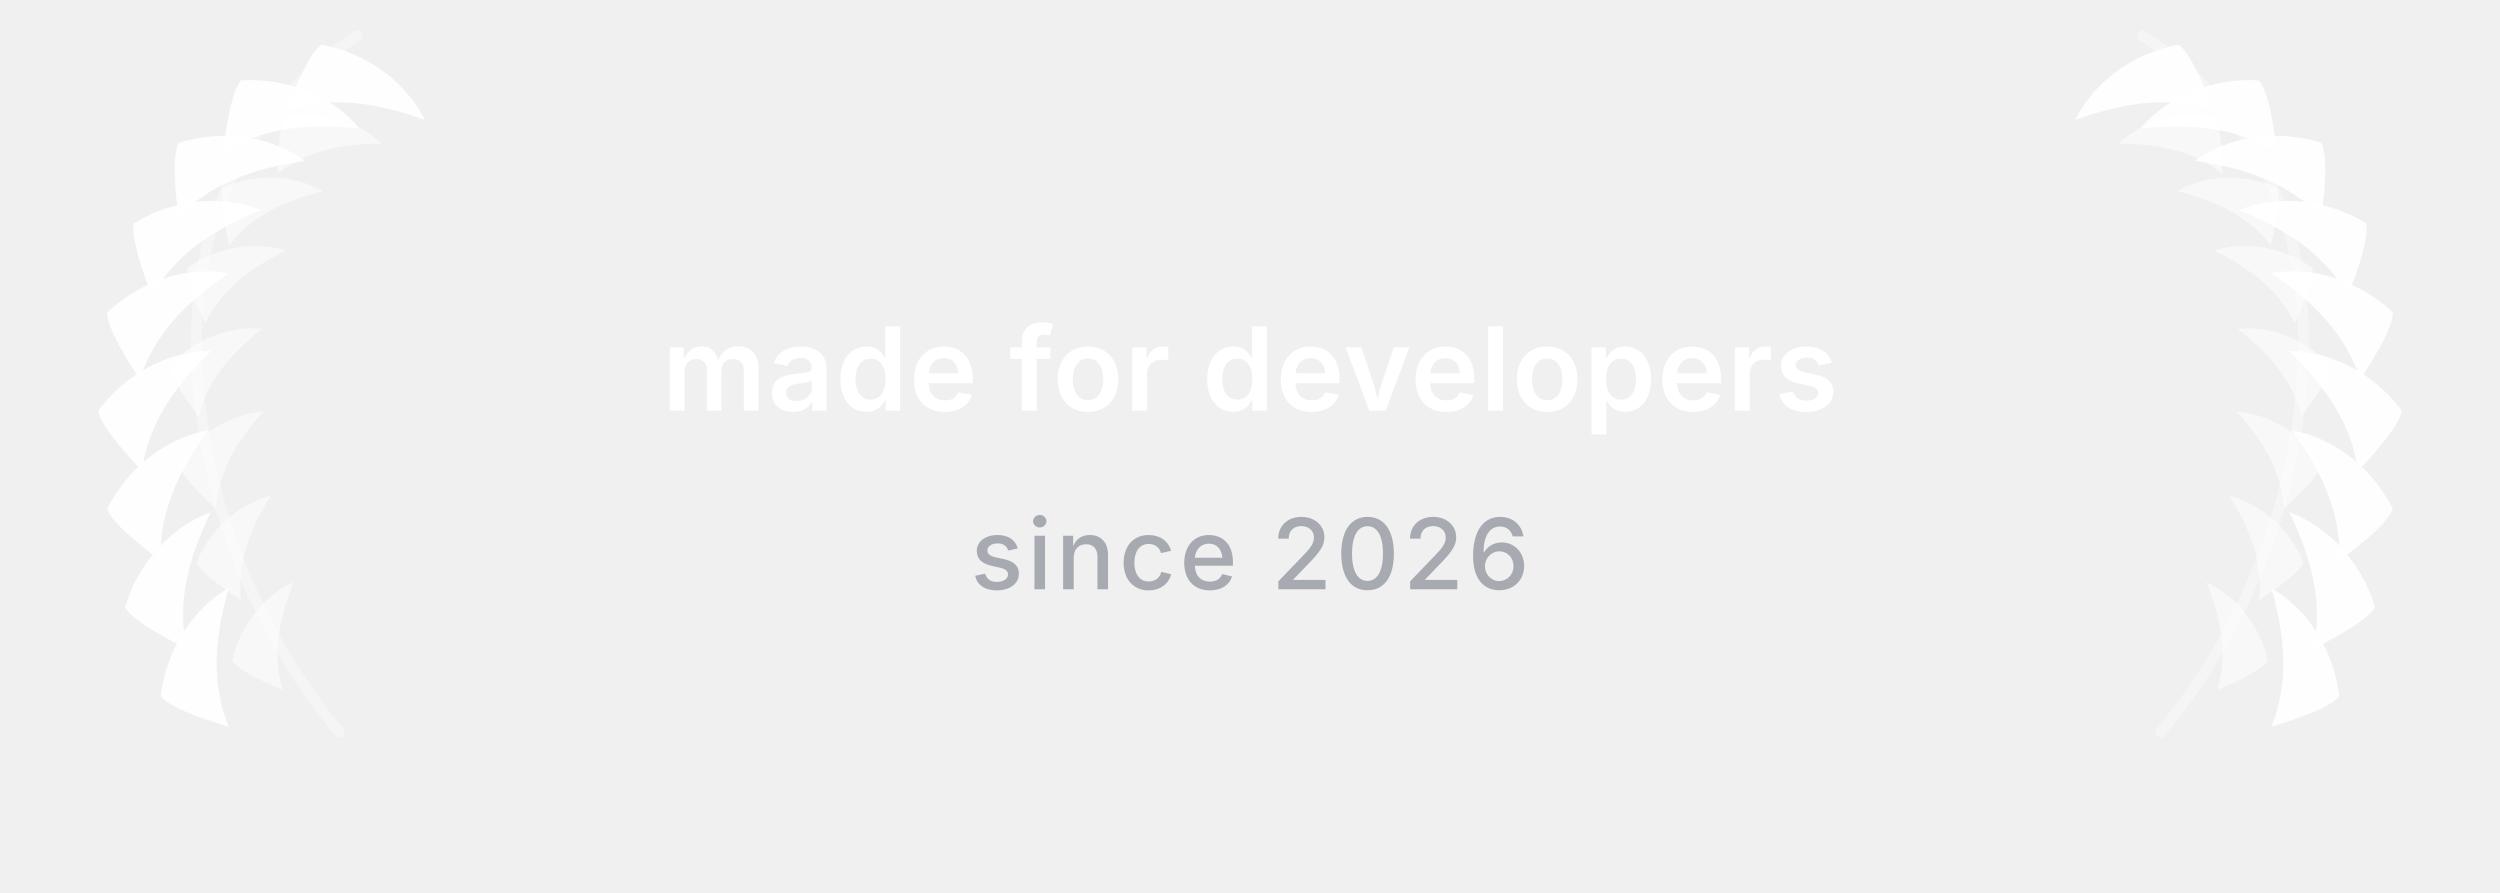
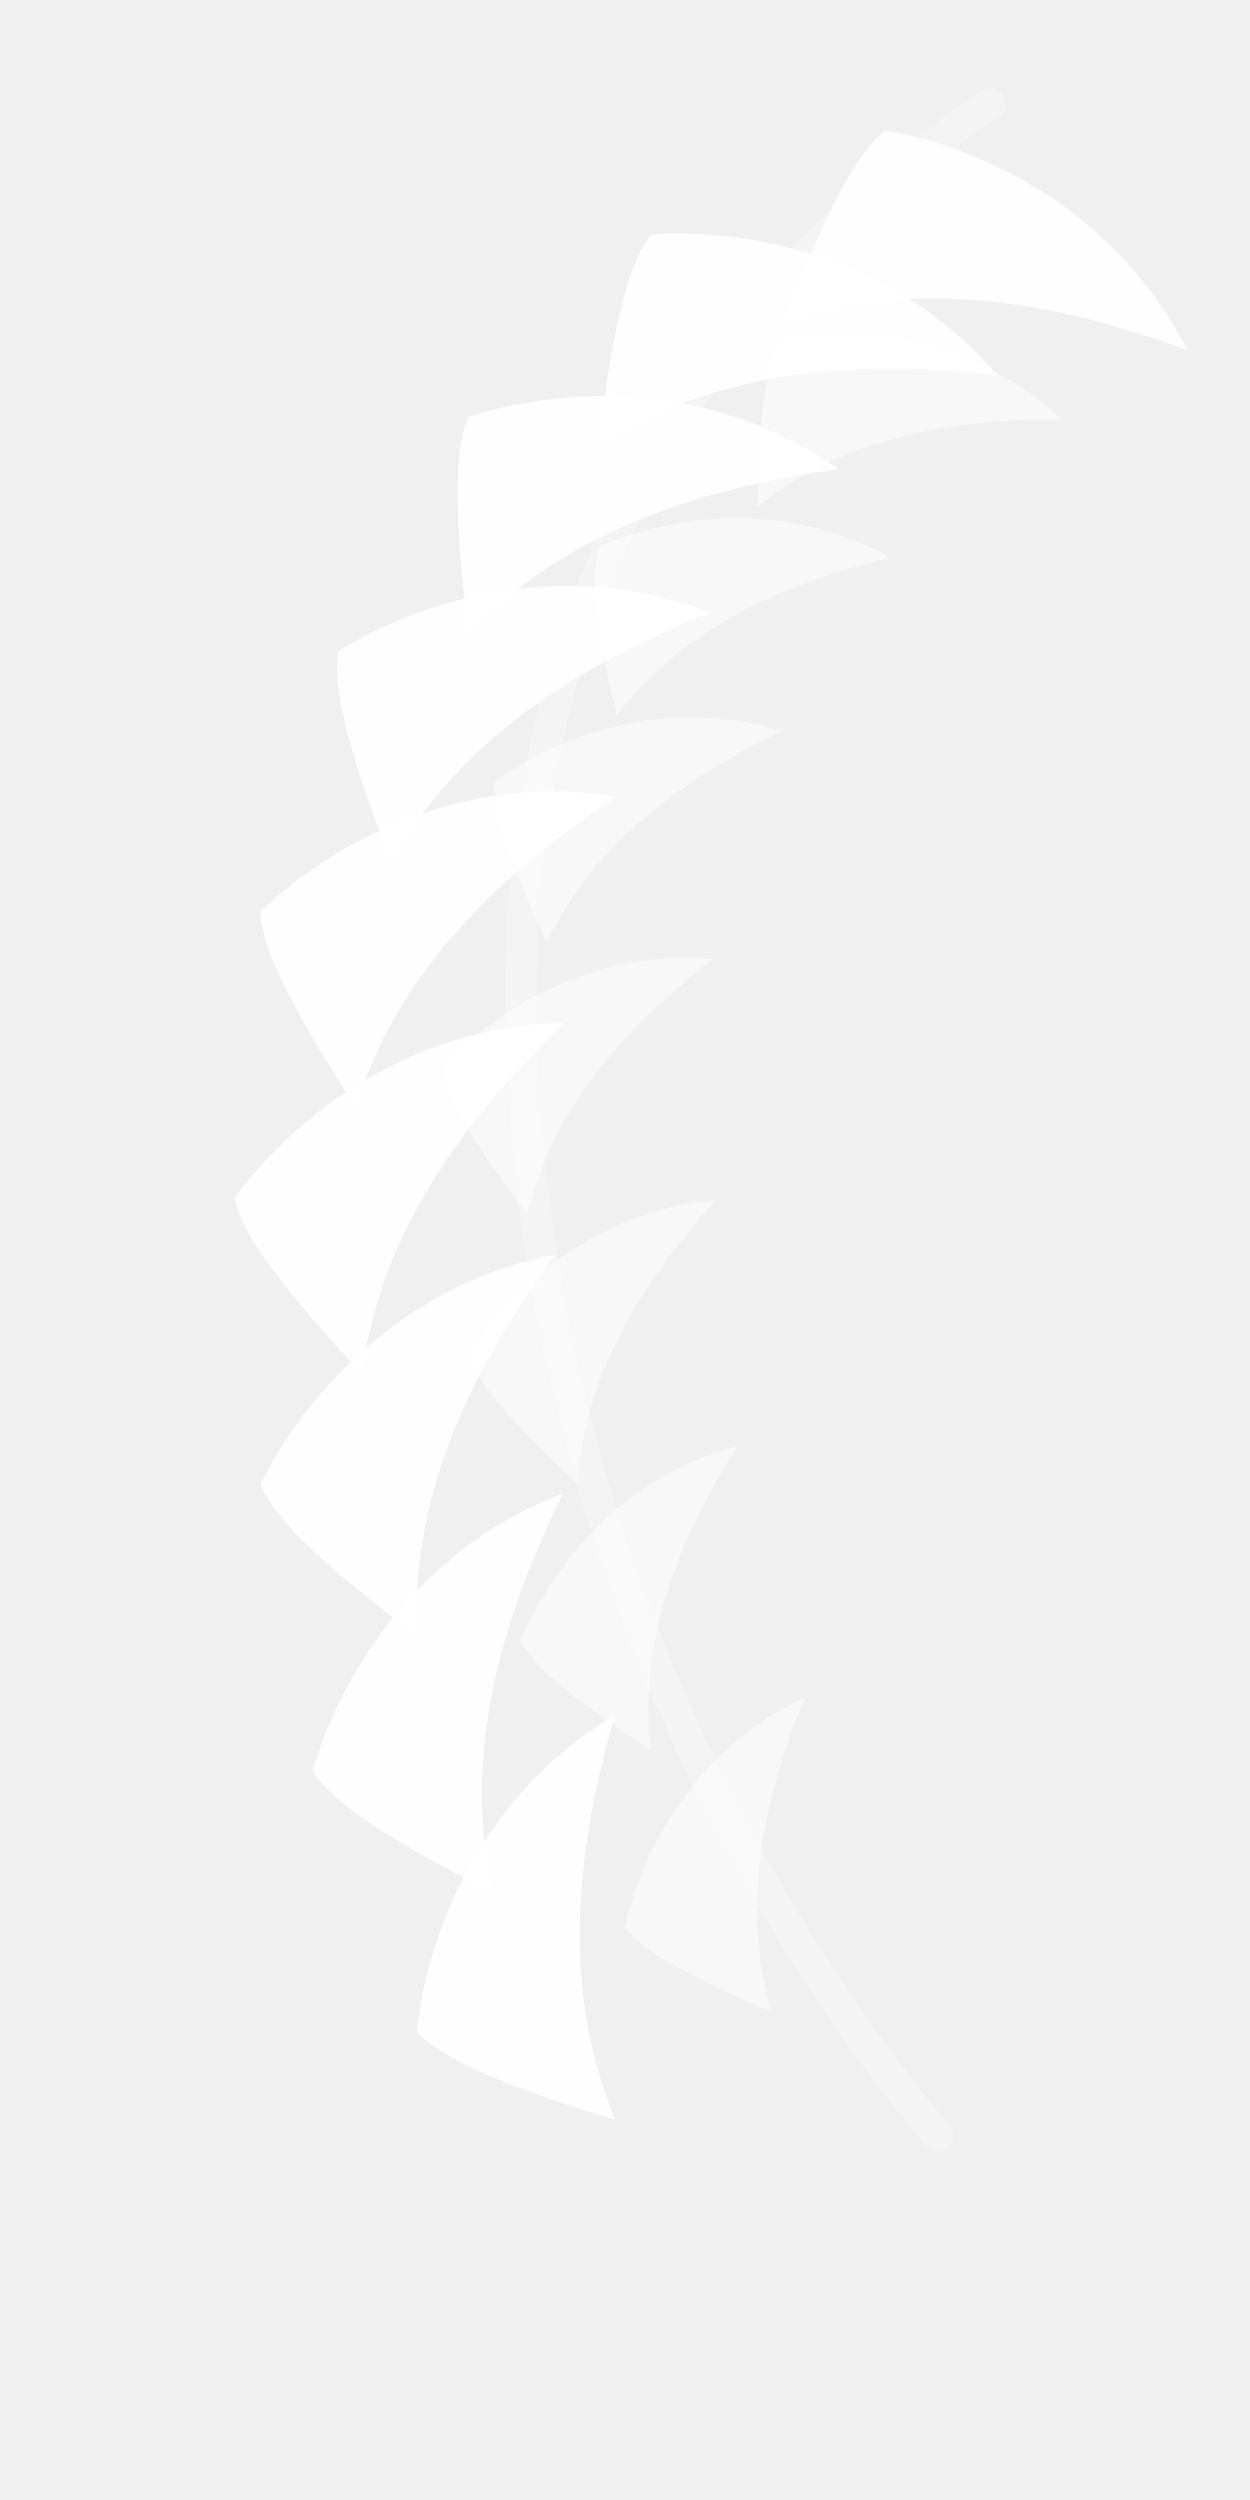
- <svg xmlns="http://www.w3.org/2000/svg" xmlns:xlink="http://www.w3.org/1999/xlink" viewBox="0 0 280 100" fill="none" aria-hidden="true">
+ <svg xmlns="http://www.w3.org/2000/svg" xmlns:xlink="http://www.w3.org/1999/xlink" viewBox="0 0 48 96" fill="none" aria-hidden="true">
  <defs>
    <path id="leaf" d="M0 0C2.2-4.8 6.4-8.2 11-9.2C7.6-4.2 5.8.6 6.2 5.6C2.8 3.2.6 1.4 0 0Z" />
-     <g id="wreath">
-       <g fill="#fff" fill-opacity=".92">
-         <use xlink:href="#leaf" transform="translate(18 78) rotate(-18)" />
-         <use xlink:href="#leaf" transform="translate(14 68) rotate(-8)" />
-         <use xlink:href="#leaf" transform="translate(12 57) rotate(2)" />
-         <use xlink:href="#leaf" transform="translate(11 46) rotate(12)" />
-         <use xlink:href="#leaf" transform="translate(12 35) rotate(22)" />
-         <use xlink:href="#leaf" transform="translate(15 25) rotate(34)" />
-         <use xlink:href="#leaf" transform="translate(20 16) rotate(48)" />
-         <use xlink:href="#leaf" transform="translate(27 9) rotate(62)" />
-         <use xlink:href="#leaf" transform="translate(36 5) rotate(76)" />
-       </g>
-       <g fill="#fff" fill-opacity=".55">
-         <use xlink:href="#leaf" transform="translate(26 74) rotate(-12) scale(.78)" />
-         <use xlink:href="#leaf" transform="translate(22 63) rotate(-2) scale(.78)" />
-         <use xlink:href="#leaf" transform="translate(20 52) rotate(8) scale(.78)" />
-         <use xlink:href="#leaf" transform="translate(19 41) rotate(18) scale(.78)" />
-         <use xlink:href="#leaf" transform="translate(21 30) rotate(30) scale(.78)" />
-         <use xlink:href="#leaf" transform="translate(25 21) rotate(42) scale(.78)" />
-         <use xlink:href="#leaf" transform="translate(32 13) rotate(56) scale(.78)" />
-       </g>
-       <path d="M38 82C28 70 22 54 22 38C22 24 28 12 40 4" stroke="#fff" stroke-opacity=".35" stroke-width="1.2" stroke-linecap="round" />
-     </g>
  </defs>
-   <use xlink:href="#wreath" x="0" y="0" />
-   <use xlink:href="#wreath" transform="translate(280 0) scale(-1 1)" />
-   <text x="140" y="46" text-anchor="middle" fill="#fff" font-family="ui-sans-serif, system-ui, -apple-system, Segoe UI, sans-serif" font-size="13" font-weight="600" letter-spacing="0.01em">made for developers</text>
-   <text x="140" y="66" text-anchor="middle" fill="#A7AAB0" font-family="ui-sans-serif, system-ui, -apple-system, Segoe UI, sans-serif" font-size="11" font-weight="500" letter-spacing="0.04em">since 2026</text>
+   <g fill="#fff" fill-opacity=".92">
+     <use xlink:href="#leaf" transform="translate(16 78) rotate(-18)" />
+     <use xlink:href="#leaf" transform="translate(12 68) rotate(-8)" />
+     <use xlink:href="#leaf" transform="translate(10 57) rotate(2)" />
+     <use xlink:href="#leaf" transform="translate(9 46) rotate(12)" />
+     <use xlink:href="#leaf" transform="translate(10 35) rotate(22)" />
+     <use xlink:href="#leaf" transform="translate(13 25) rotate(34)" />
+     <use xlink:href="#leaf" transform="translate(18 16) rotate(48)" />
+     <use xlink:href="#leaf" transform="translate(25 9) rotate(62)" />
+     <use xlink:href="#leaf" transform="translate(34 5) rotate(76)" />
+   </g>
+   <g fill="#fff" fill-opacity=".5">
+     <use xlink:href="#leaf" transform="translate(24 74) rotate(-12) scale(.78)" />
+     <use xlink:href="#leaf" transform="translate(20 63) rotate(-2) scale(.78)" />
+     <use xlink:href="#leaf" transform="translate(18 52) rotate(8) scale(.78)" />
+     <use xlink:href="#leaf" transform="translate(17 41) rotate(18) scale(.78)" />
+     <use xlink:href="#leaf" transform="translate(19 30) rotate(30) scale(.78)" />
+     <use xlink:href="#leaf" transform="translate(23 21) rotate(42) scale(.78)" />
+     <use xlink:href="#leaf" transform="translate(30 13) rotate(56) scale(.78)" />
+   </g>
+   <path d="M36 82C26 70 20 54 20 38C20 24 26 12 38 4" stroke="#fff" stroke-opacity=".3" stroke-width="1.2" stroke-linecap="round" />
</svg>
